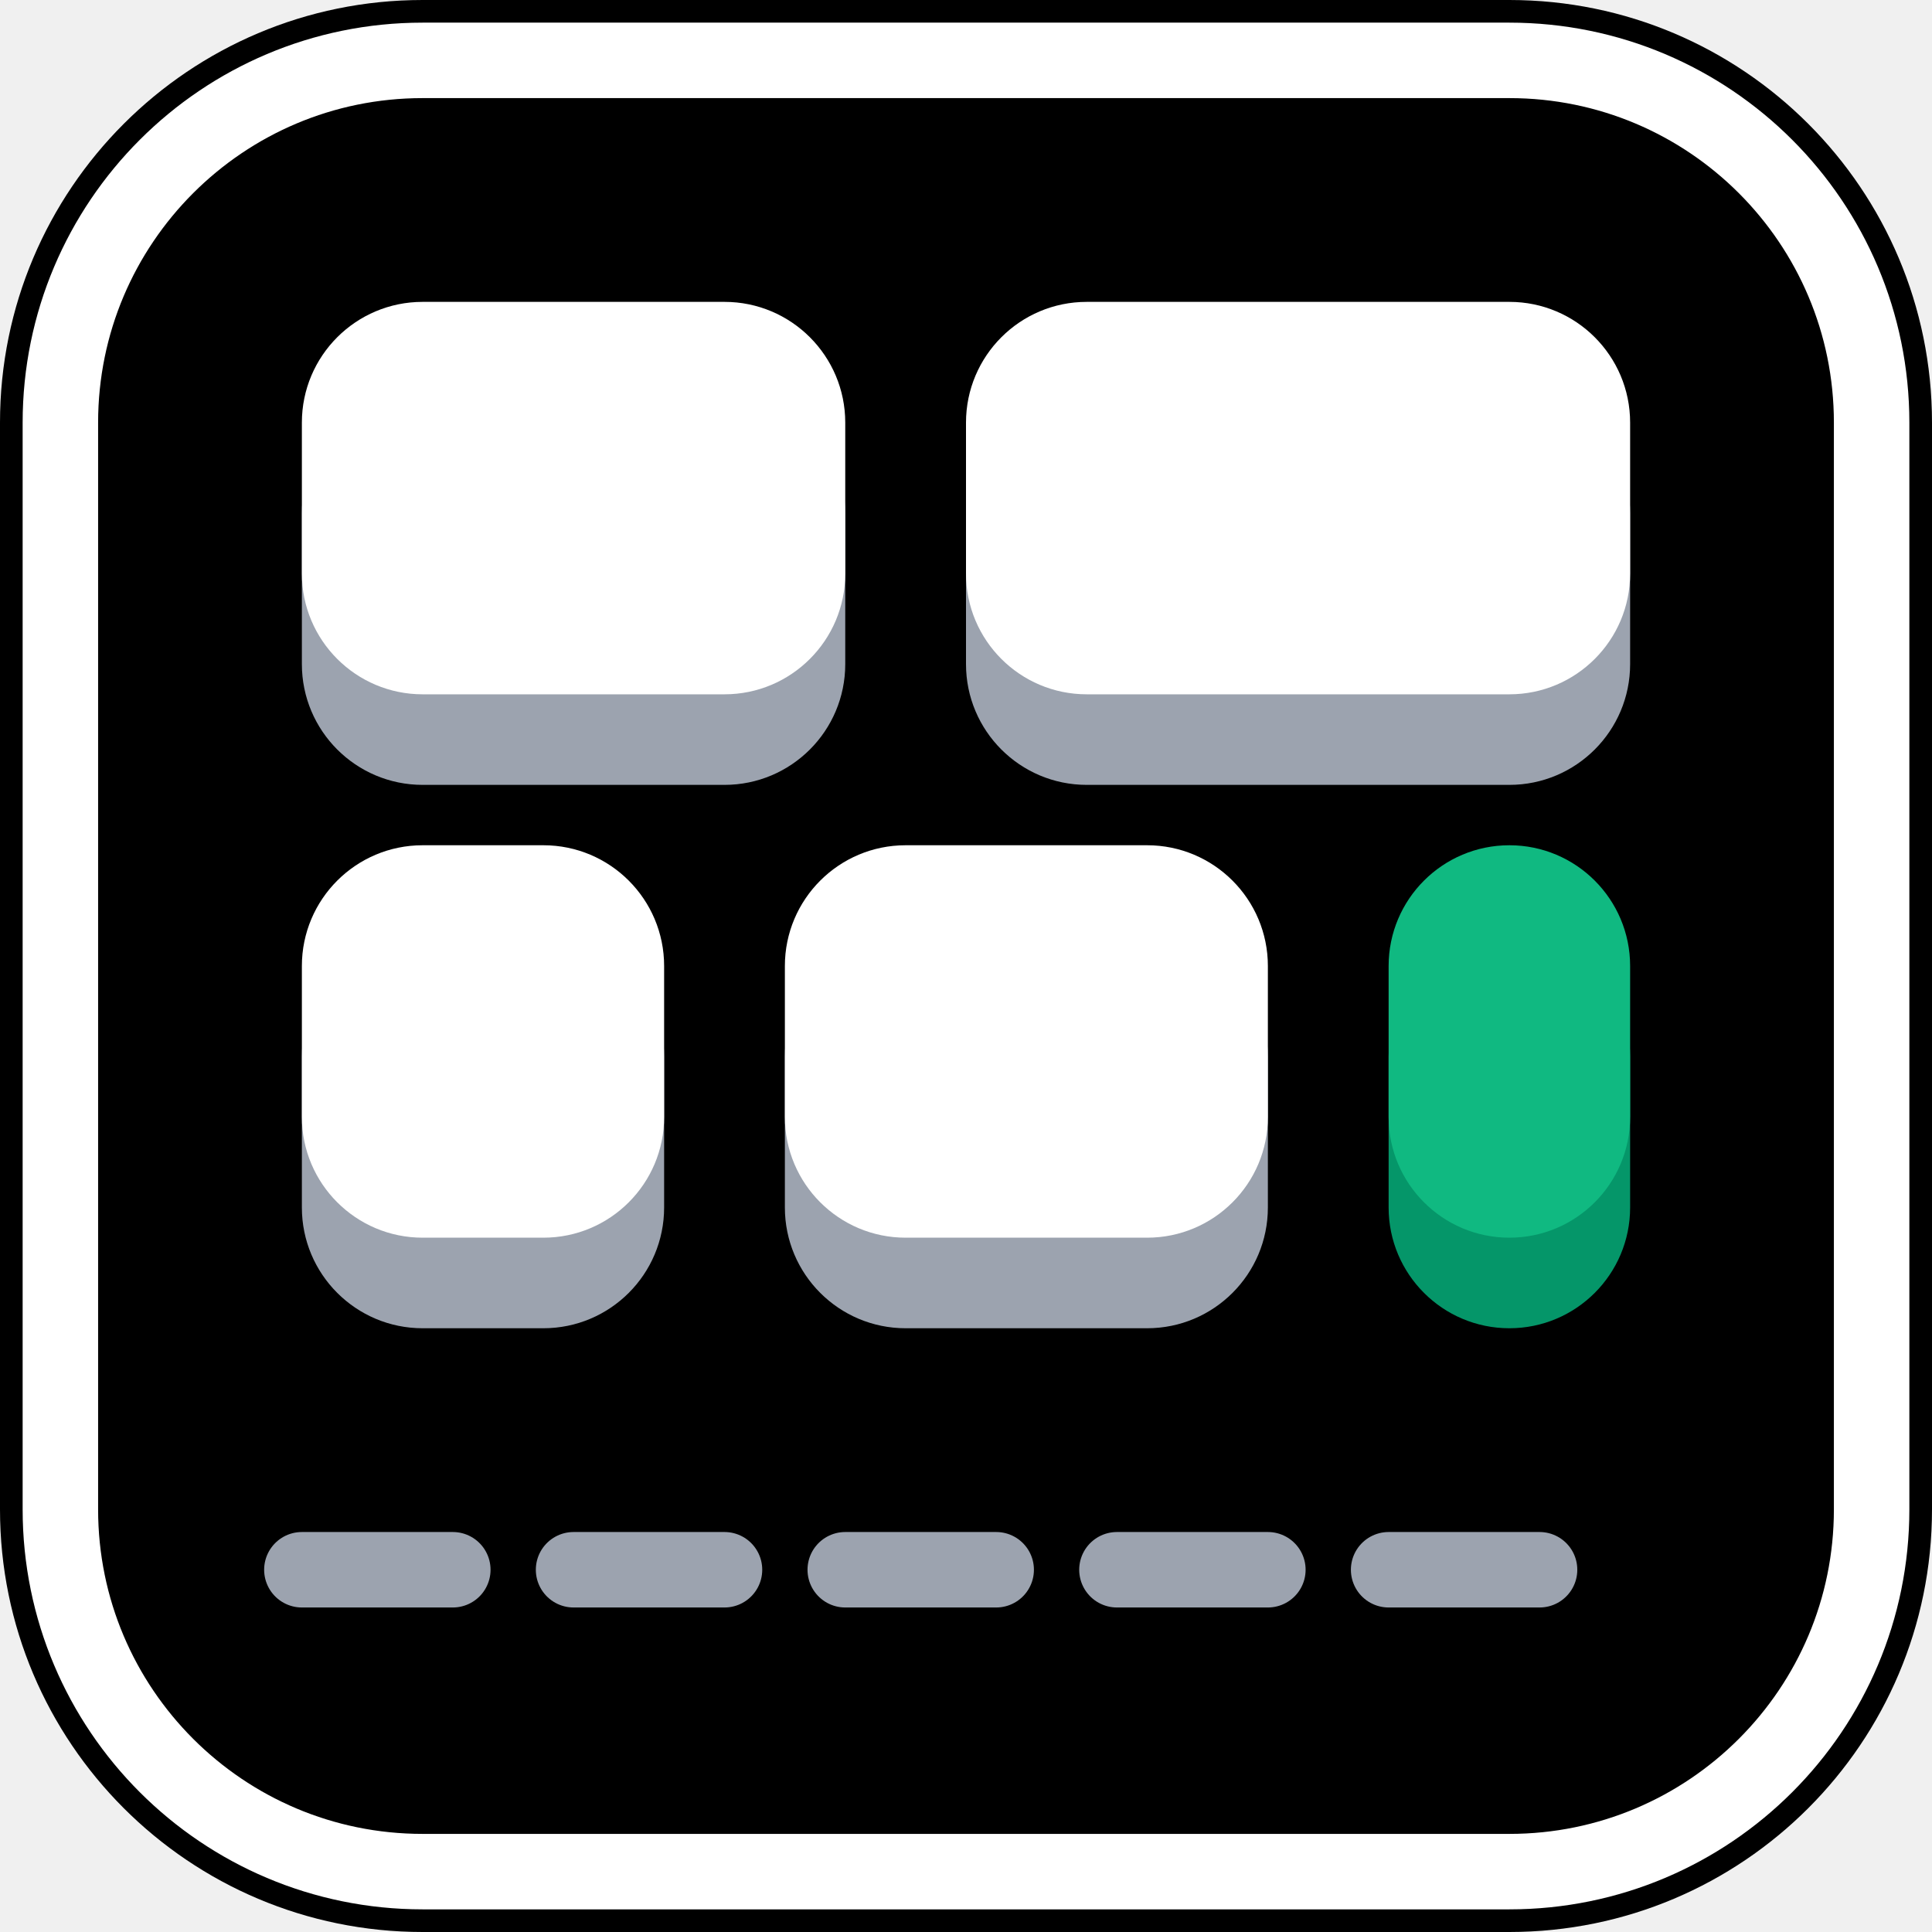
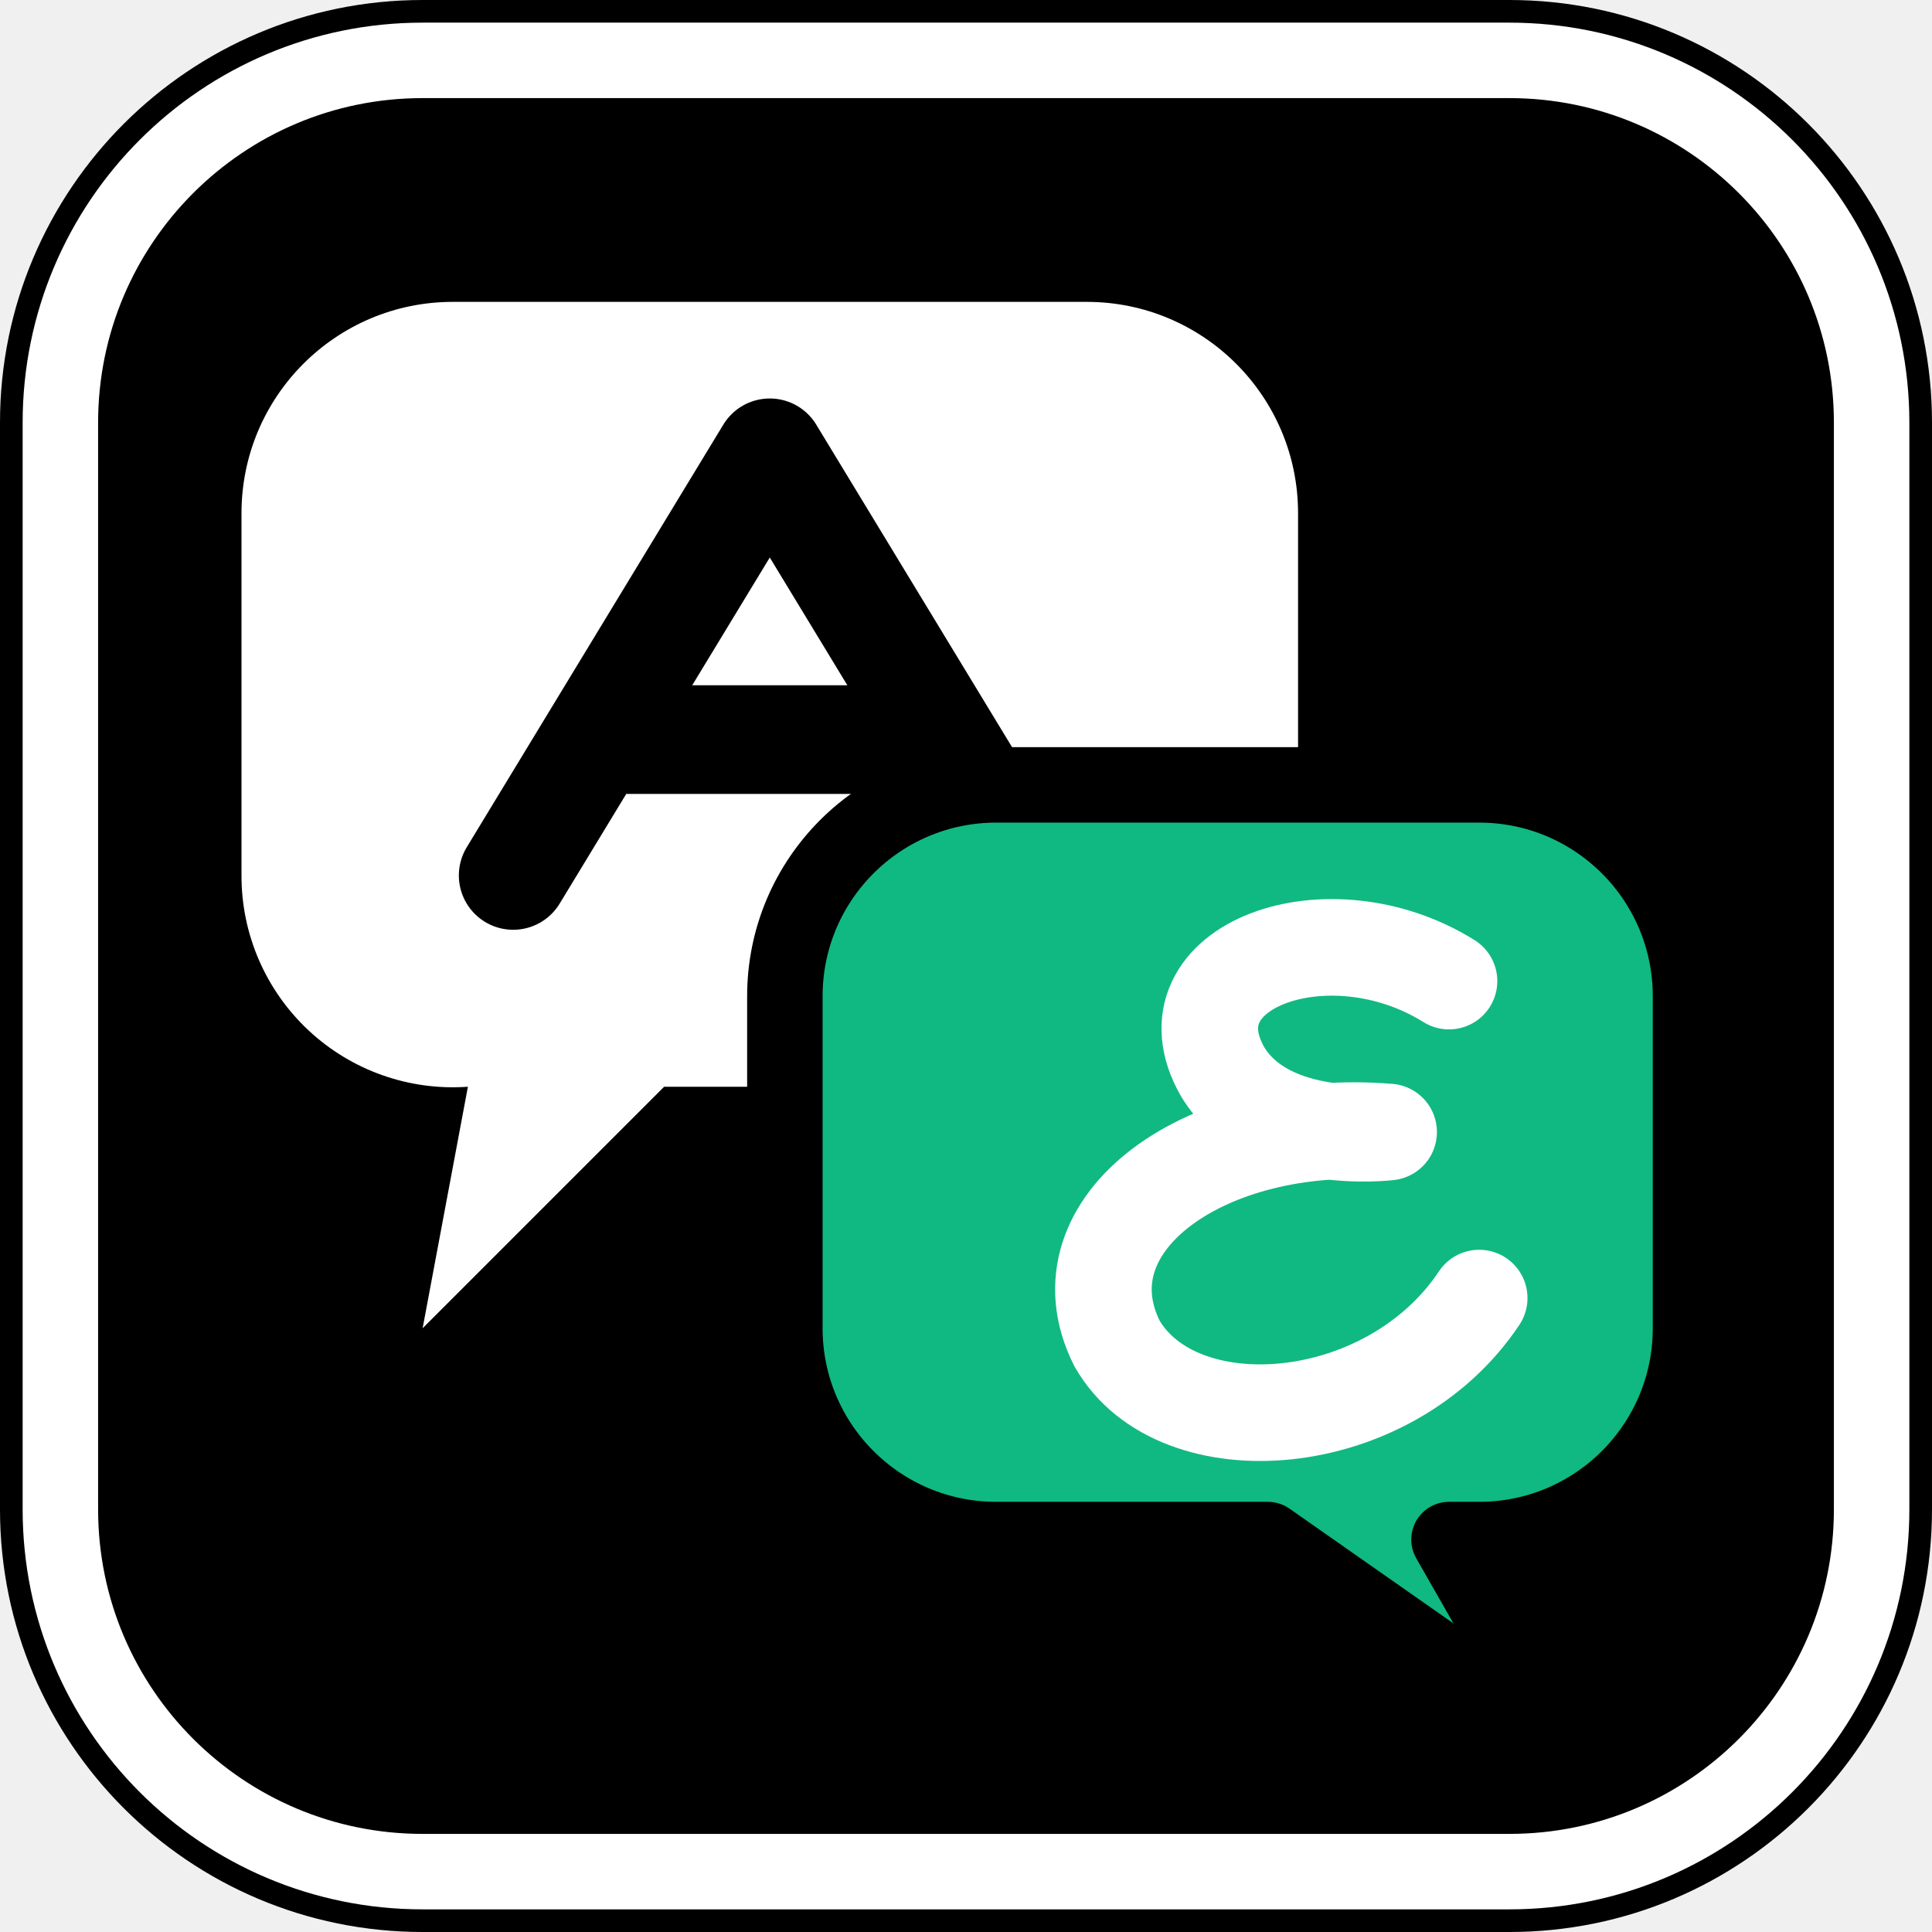
<svg xmlns="http://www.w3.org/2000/svg" viewBox="0 0 64 64">
  <rect width="64" height="64" rx="14" fill="#000" />
  <rect x="2" y="2" width="60" height="60" rx="12" fill="none" stroke="#fff" stroke-width="2.5" />
-   <g fill="#9ca3af">
-     <rect x="10" y="13" width="18" height="13" rx="4" />
-     <rect x="32" y="13" width="22" height="13" rx="4" />
-     <rect x="10" y="31" width="12" height="13" rx="4" />
-     <rect x="26" y="31" width="16" height="13" rx="4" />
-     <rect x="46" y="31" width="8" height="13" rx="4" fill="#059669" />
-   </g>
-   <g fill="#fff">
-     <rect x="10" y="10" width="18" height="13" rx="4" />
-     <rect x="32" y="10" width="22" height="13" rx="4" />
-     <rect x="10" y="28" width="12" height="13" rx="4" />
-     <rect x="26" y="28" width="16" height="13" rx="4" />
-     <rect x="46" y="28" width="8" height="13" rx="4" fill="#10b981" />
-   </g>
-   <line x1="10" y1="52" x2="54" y2="52" stroke="#9ca3af" stroke-width="2.5" stroke-dasharray="5 4" stroke-linecap="round" />
+   <path d="M15 10 H36 A7 7 0 0 1 43 17 V29 A7 7 0 0 1 36 36 H22 L14 44 L15.5 36 A7 7 0 0 1 8 29 V17 A7 7 0 0 1 15 10 Z" fill="#fff" />
+   <path d="M17 29 L25.5 15 L34 29 M20.2 24.5 H30.8" fill="none" stroke="#000" stroke-width="3.6" stroke-linecap="round" stroke-linejoin="round" />
+   <path d="M33 26 H49 A7 7 0 0 1 56 33 V44 A7 7 0 0 1 49 51 H48 L52 58 L42 51 H33 A7 7 0 0 1 26 44 V33 A7 7 0 0 1 33 26 Z" fill="#10b981" stroke="#000" stroke-width="2.5" stroke-linejoin="round" />
+   <path d="M48 32.5 C44 30 38.5 32 40.5 35.5 C42 38 46 37.5 46 37.5 C40 37 35 40.5 37 44.5 C39 48 46 47.5 49 43" fill="none" stroke="#fff" stroke-width="3.2" stroke-linecap="round" stroke-linejoin="round" />
</svg>
